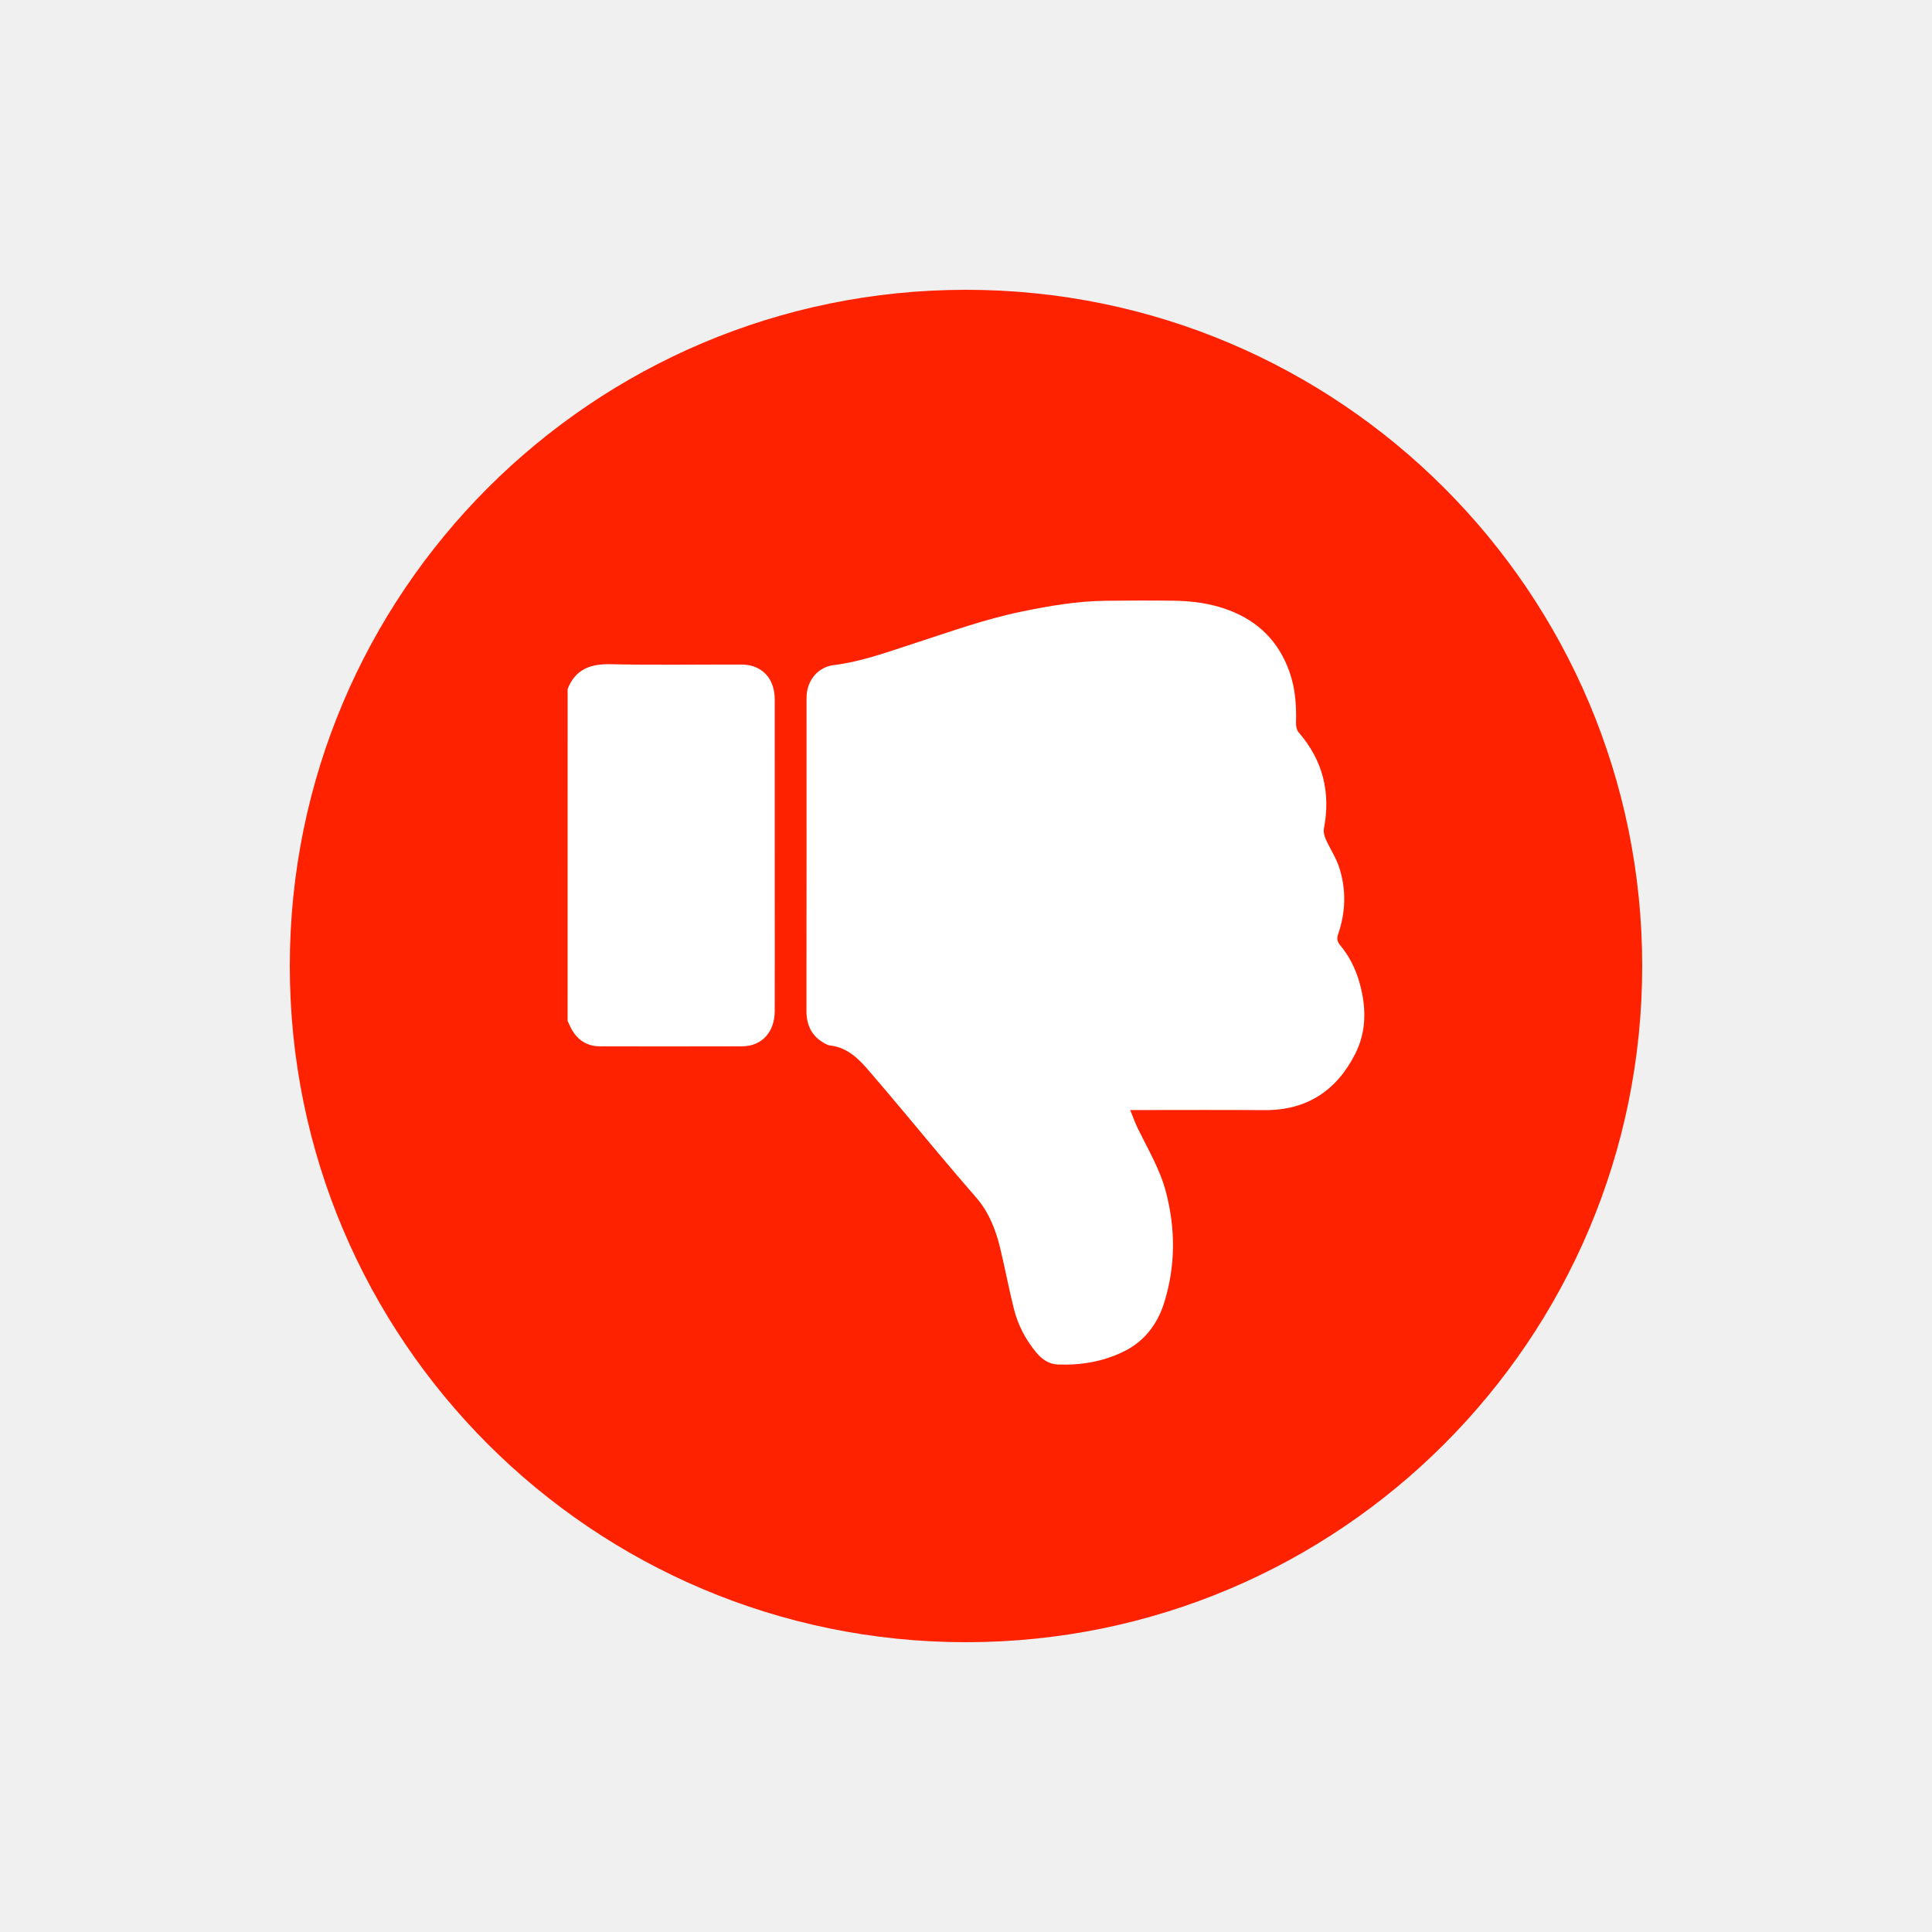
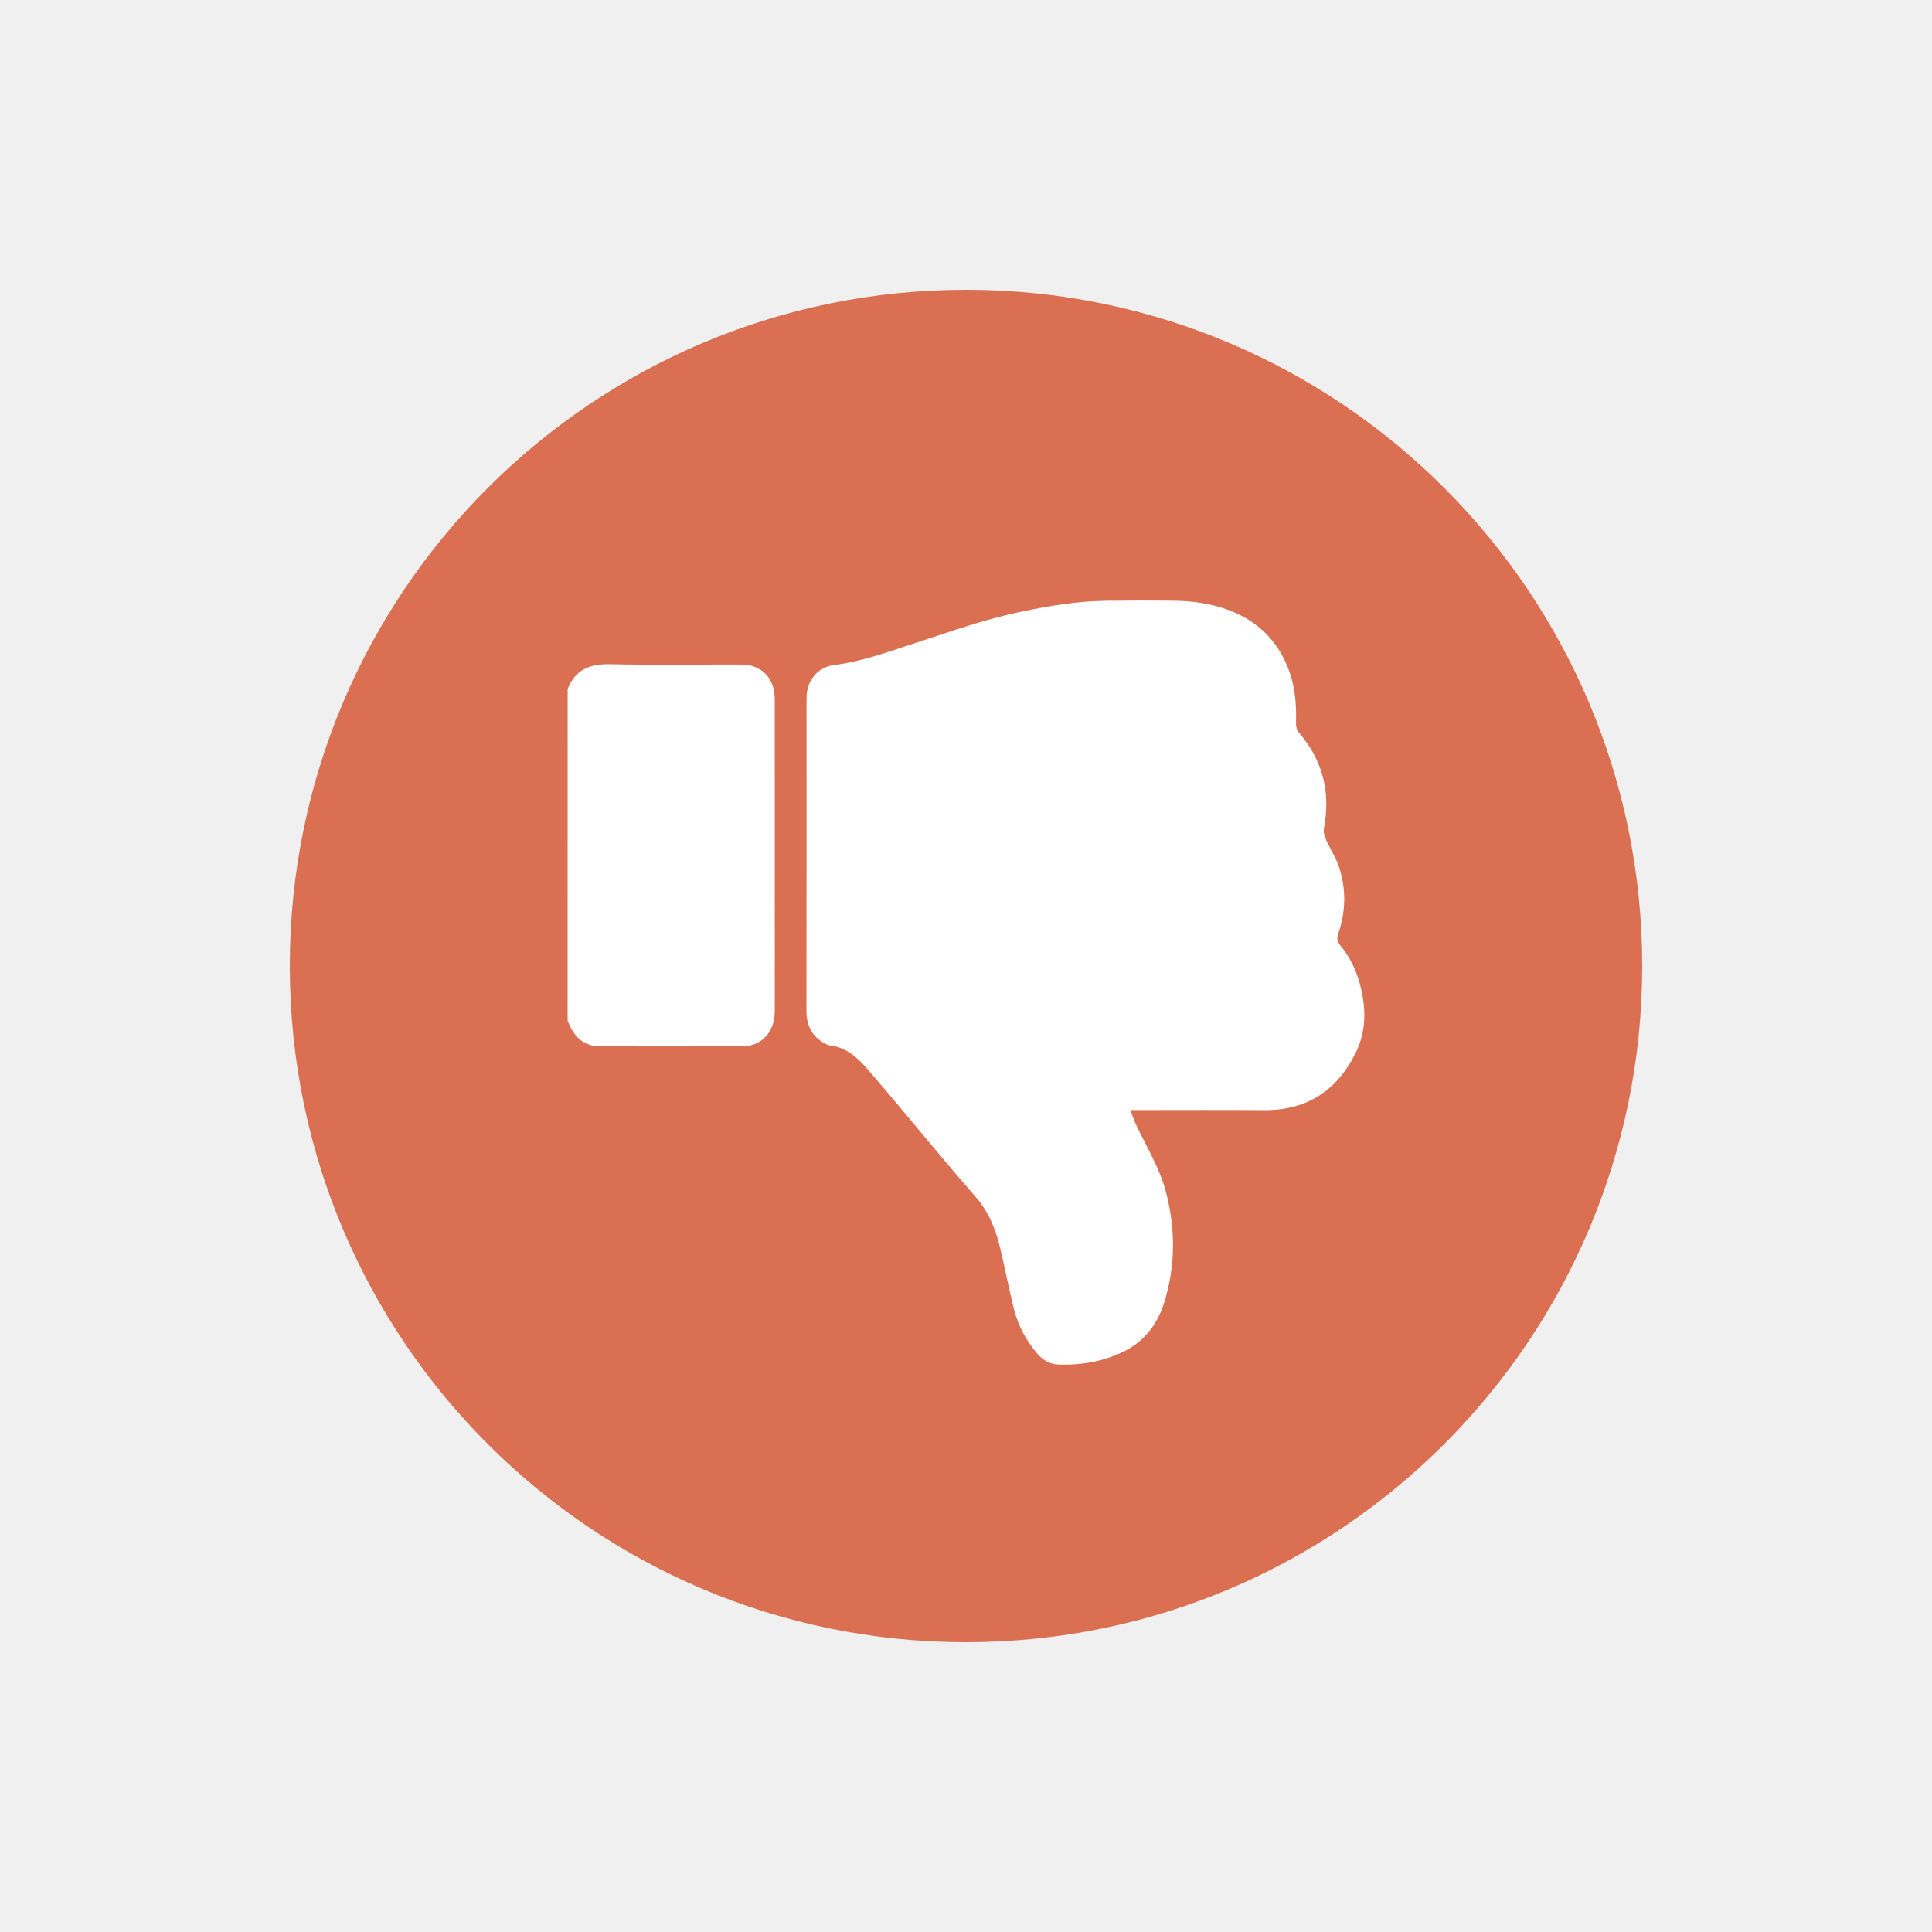
<svg xmlns="http://www.w3.org/2000/svg" version="1.1" id="Layer_1" x="0px" y="0px" viewBox="0 0 50 50" style="enable-background:new 0 0 50 50;" xml:space="preserve">
  <style type="text/css">
- 	.st0{fill:#FFFFFF;}
- 	.st1{fill:#FF2200;}
+ 	.st0{opacity:0.66;fill:#D02C00;enable-background:new    ;}
+ 	.st1{fill:#FFFFFF;}
</style>
-   <g id="hs8QFG_1_">
-     <g>
-       <path class="st0" d="M14.691,22.785c0.025-0.055,0.049-0.109,0.076-0.163c0.158-0.319,0.41-0.494,0.77-0.495    c1.223-0.002,2.446-0.003,3.669,0.001c0.51,0.002,0.844,0.366,0.845,0.911c0.002,0.938,0.001,1.875,0.001,2.813    c0,1.749,0.001,3.498-0.001,5.248c0,0.465-0.23,0.788-0.633,0.885c-0.099,0.024-0.207,0.024-0.31,0.024    c-1.102,0.002-2.205-0.015-3.307,0.008c-0.522,0.011-0.91-0.131-1.109-0.64C14.691,28.513,14.691,25.649,14.691,22.785z" />
-       <path class="st0" d="M29.249,20.48c0.106,0,0.171,0,0.235,0c1.081,0,2.162,0.006,3.243-0.002c1.099-0.007,1.874,0.511,2.353,1.471    c0.292,0.584,0.279,1.207,0.103,1.831c-0.102,0.358-0.263,0.685-0.503,0.97c-0.077,0.091-0.086,0.178-0.048,0.285    c0.195,0.567,0.211,1.144,0.03,1.713c-0.081,0.257-0.239,0.49-0.35,0.738c-0.037,0.083-0.066,0.188-0.05,0.274    c0.181,0.938-0.024,1.77-0.653,2.495c-0.049,0.057-0.071,0.156-0.068,0.235c0.012,0.453-0.016,0.898-0.169,1.33    c-0.275,0.777-0.799,1.306-1.569,1.597c-0.468,0.177-0.956,0.24-1.453,0.245c-0.582,0.007-1.163,0.005-1.745-0.002    c-0.732-0.009-1.45-0.132-2.166-0.28c-0.938-0.193-1.835-0.517-2.742-0.81c-0.698-0.226-1.386-0.484-2.122-0.575    c-0.398-0.05-0.675-0.379-0.699-0.778c-0.002-0.044-0.003-0.088-0.003-0.132c0-2.678,0.002-5.356-0.002-8.033    c-0.001-0.381,0.139-0.669,0.479-0.851c0.038-0.02,0.08-0.043,0.121-0.048c0.427-0.044,0.722-0.315,0.979-0.613    c0.621-0.715,1.22-1.449,1.831-2.174c0.321-0.381,0.643-0.762,0.971-1.137c0.331-0.377,0.512-0.827,0.628-1.304    c0.13-0.532,0.228-1.072,0.363-1.603c0.104-0.412,0.301-0.785,0.574-1.115c0.146-0.176,0.327-0.303,0.558-0.312    c0.595-0.023,1.171,0.073,1.708,0.336c0.533,0.262,0.87,0.706,1.043,1.255c0.299,0.952,0.301,1.919,0.045,2.887    c-0.154,0.579-0.459,1.088-0.719,1.619C29.378,20.14,29.324,20.299,29.249,20.48z" />
-     </g>
-   </g>
-   <circle class="st1" cx="25" cy="25" r="17.5" />
+   <circle class="st0" cx="25" cy="25" r="17.5" />
  <g id="hs8QFG_2_">
    <g>
-       <path class="st0" d="M14.691,17.83c0.2-0.509,0.587-0.652,1.109-0.64c1.101,0.024,2.205,0.007,3.307,0.008    c0.103,0,0.21,0.001,0.31,0.024c0.403,0.098,0.633,0.42,0.633,0.885c0.001,1.749,0.001,3.498,0.001,5.248    c0,0.938,0.002,1.875-0.001,2.813c-0.002,0.545-0.335,0.909-0.845,0.911c-1.223,0.004-2.446,0.002-3.669,0.001    c-0.359-0.001-0.612-0.176-0.77-0.495c-0.027-0.054-0.051-0.108-0.076-0.163C14.691,23.559,14.691,20.694,14.691,17.83z" />
-       <path class="st0" d="M29.249,28.728c0.106,0,0.171,0,0.235,0c1.081,0,2.162-0.006,3.243,0.002    c1.099,0.007,1.874-0.511,2.353-1.471c0.292-0.584,0.279-1.207,0.103-1.831c-0.102-0.358-0.263-0.685-0.503-0.97    c-0.077-0.091-0.086-0.178-0.048-0.285c0.195-0.567,0.211-1.144,0.03-1.713c-0.081-0.257-0.239-0.49-0.35-0.738    c-0.037-0.083-0.066-0.188-0.05-0.274c0.181-0.938-0.024-1.77-0.653-2.495c-0.049-0.057-0.071-0.156-0.068-0.235    c0.012-0.453-0.016-0.898-0.169-1.33c-0.275-0.777-0.799-1.306-1.569-1.597c-0.468-0.177-0.956-0.24-1.453-0.245    c-0.582-0.007-1.163-0.005-1.745,0.002c-0.732,0.009-1.45,0.132-2.166,0.28c-0.938,0.193-1.835,0.517-2.742,0.81    c-0.698,0.226-1.386,0.484-2.122,0.575c-0.398,0.05-0.675,0.379-0.699,0.778c-0.002,0.044-0.003,0.088-0.003,0.132    c0,2.678,0.002,5.356-0.002,8.033c-0.001,0.381,0.139,0.669,0.479,0.851c0.038,0.02,0.08,0.043,0.121,0.048    c0.427,0.044,0.722,0.315,0.979,0.613c0.621,0.715,1.22,1.449,1.831,2.174c0.321,0.381,0.643,0.762,0.971,1.137    c0.331,0.377,0.512,0.827,0.628,1.304c0.13,0.532,0.228,1.072,0.363,1.603c0.104,0.412,0.301,0.785,0.574,1.115    c0.146,0.176,0.327,0.303,0.558,0.312c0.595,0.023,1.171-0.073,1.708-0.336c0.533-0.262,0.87-0.706,1.043-1.255    c0.299-0.952,0.301-1.919,0.045-2.887c-0.154-0.579-0.459-1.088-0.719-1.619C29.378,29.067,29.324,28.909,29.249,28.728z" />
+       <path class="st1" d="M14.691,17.83c0.2-0.509,0.587-0.652,1.109-0.64c1.101,0.024,2.205,0.007,3.307,0.008    c0.103,0,0.21,0.001,0.31,0.024c0.403,0.098,0.633,0.42,0.633,0.885c0.001,1.749,0.001,3.498,0.001,5.248    c0,0.938,0.002,1.875-0.001,2.813c-0.002,0.545-0.335,0.909-0.845,0.911c-1.223,0.004-2.446,0.002-3.669,0.001    c-0.359-0.001-0.612-0.176-0.77-0.495c-0.027-0.054-0.051-0.108-0.076-0.163C14.691,23.559,14.691,20.694,14.691,17.83z" />
+       <path class="st1" d="M29.249,28.728c0.106,0,0.171,0,0.235,0c1.081,0,2.162-0.006,3.243,0.002    c1.099,0.007,1.874-0.511,2.353-1.471c0.292-0.584,0.279-1.207,0.103-1.831c-0.102-0.358-0.263-0.685-0.503-0.97    c-0.077-0.091-0.086-0.178-0.048-0.285c0.195-0.567,0.211-1.144,0.03-1.713c-0.081-0.257-0.239-0.49-0.35-0.738    c-0.037-0.083-0.066-0.188-0.05-0.274c0.181-0.938-0.024-1.77-0.653-2.495c-0.049-0.057-0.071-0.156-0.068-0.235    c0.012-0.453-0.016-0.898-0.169-1.33c-0.275-0.777-0.799-1.306-1.569-1.597c-0.468-0.177-0.956-0.24-1.453-0.245    c-0.582-0.007-1.163-0.005-1.745,0.002c-0.732,0.009-1.45,0.132-2.166,0.28c-0.938,0.193-1.835,0.517-2.742,0.81    c-0.698,0.226-1.386,0.484-2.122,0.575c-0.398,0.05-0.675,0.379-0.699,0.778c-0.002,0.044-0.003,0.088-0.003,0.132    c0,2.678,0.002,5.356-0.002,8.033c-0.001,0.381,0.139,0.669,0.479,0.851c0.038,0.02,0.08,0.043,0.121,0.048    c0.427,0.044,0.722,0.315,0.979,0.613c0.621,0.715,1.22,1.449,1.831,2.174c0.321,0.381,0.643,0.762,0.971,1.137    c0.331,0.377,0.512,0.827,0.628,1.304c0.13,0.532,0.228,1.072,0.363,1.603c0.104,0.412,0.301,0.785,0.574,1.115    c0.146,0.176,0.327,0.303,0.558,0.312c0.595,0.023,1.171-0.073,1.708-0.336c0.533-0.262,0.87-0.706,1.043-1.255    c0.299-0.952,0.301-1.919,0.045-2.887c-0.154-0.579-0.459-1.088-0.719-1.619C29.378,29.067,29.324,28.909,29.249,28.728z" />
    </g>
  </g>
</svg>
